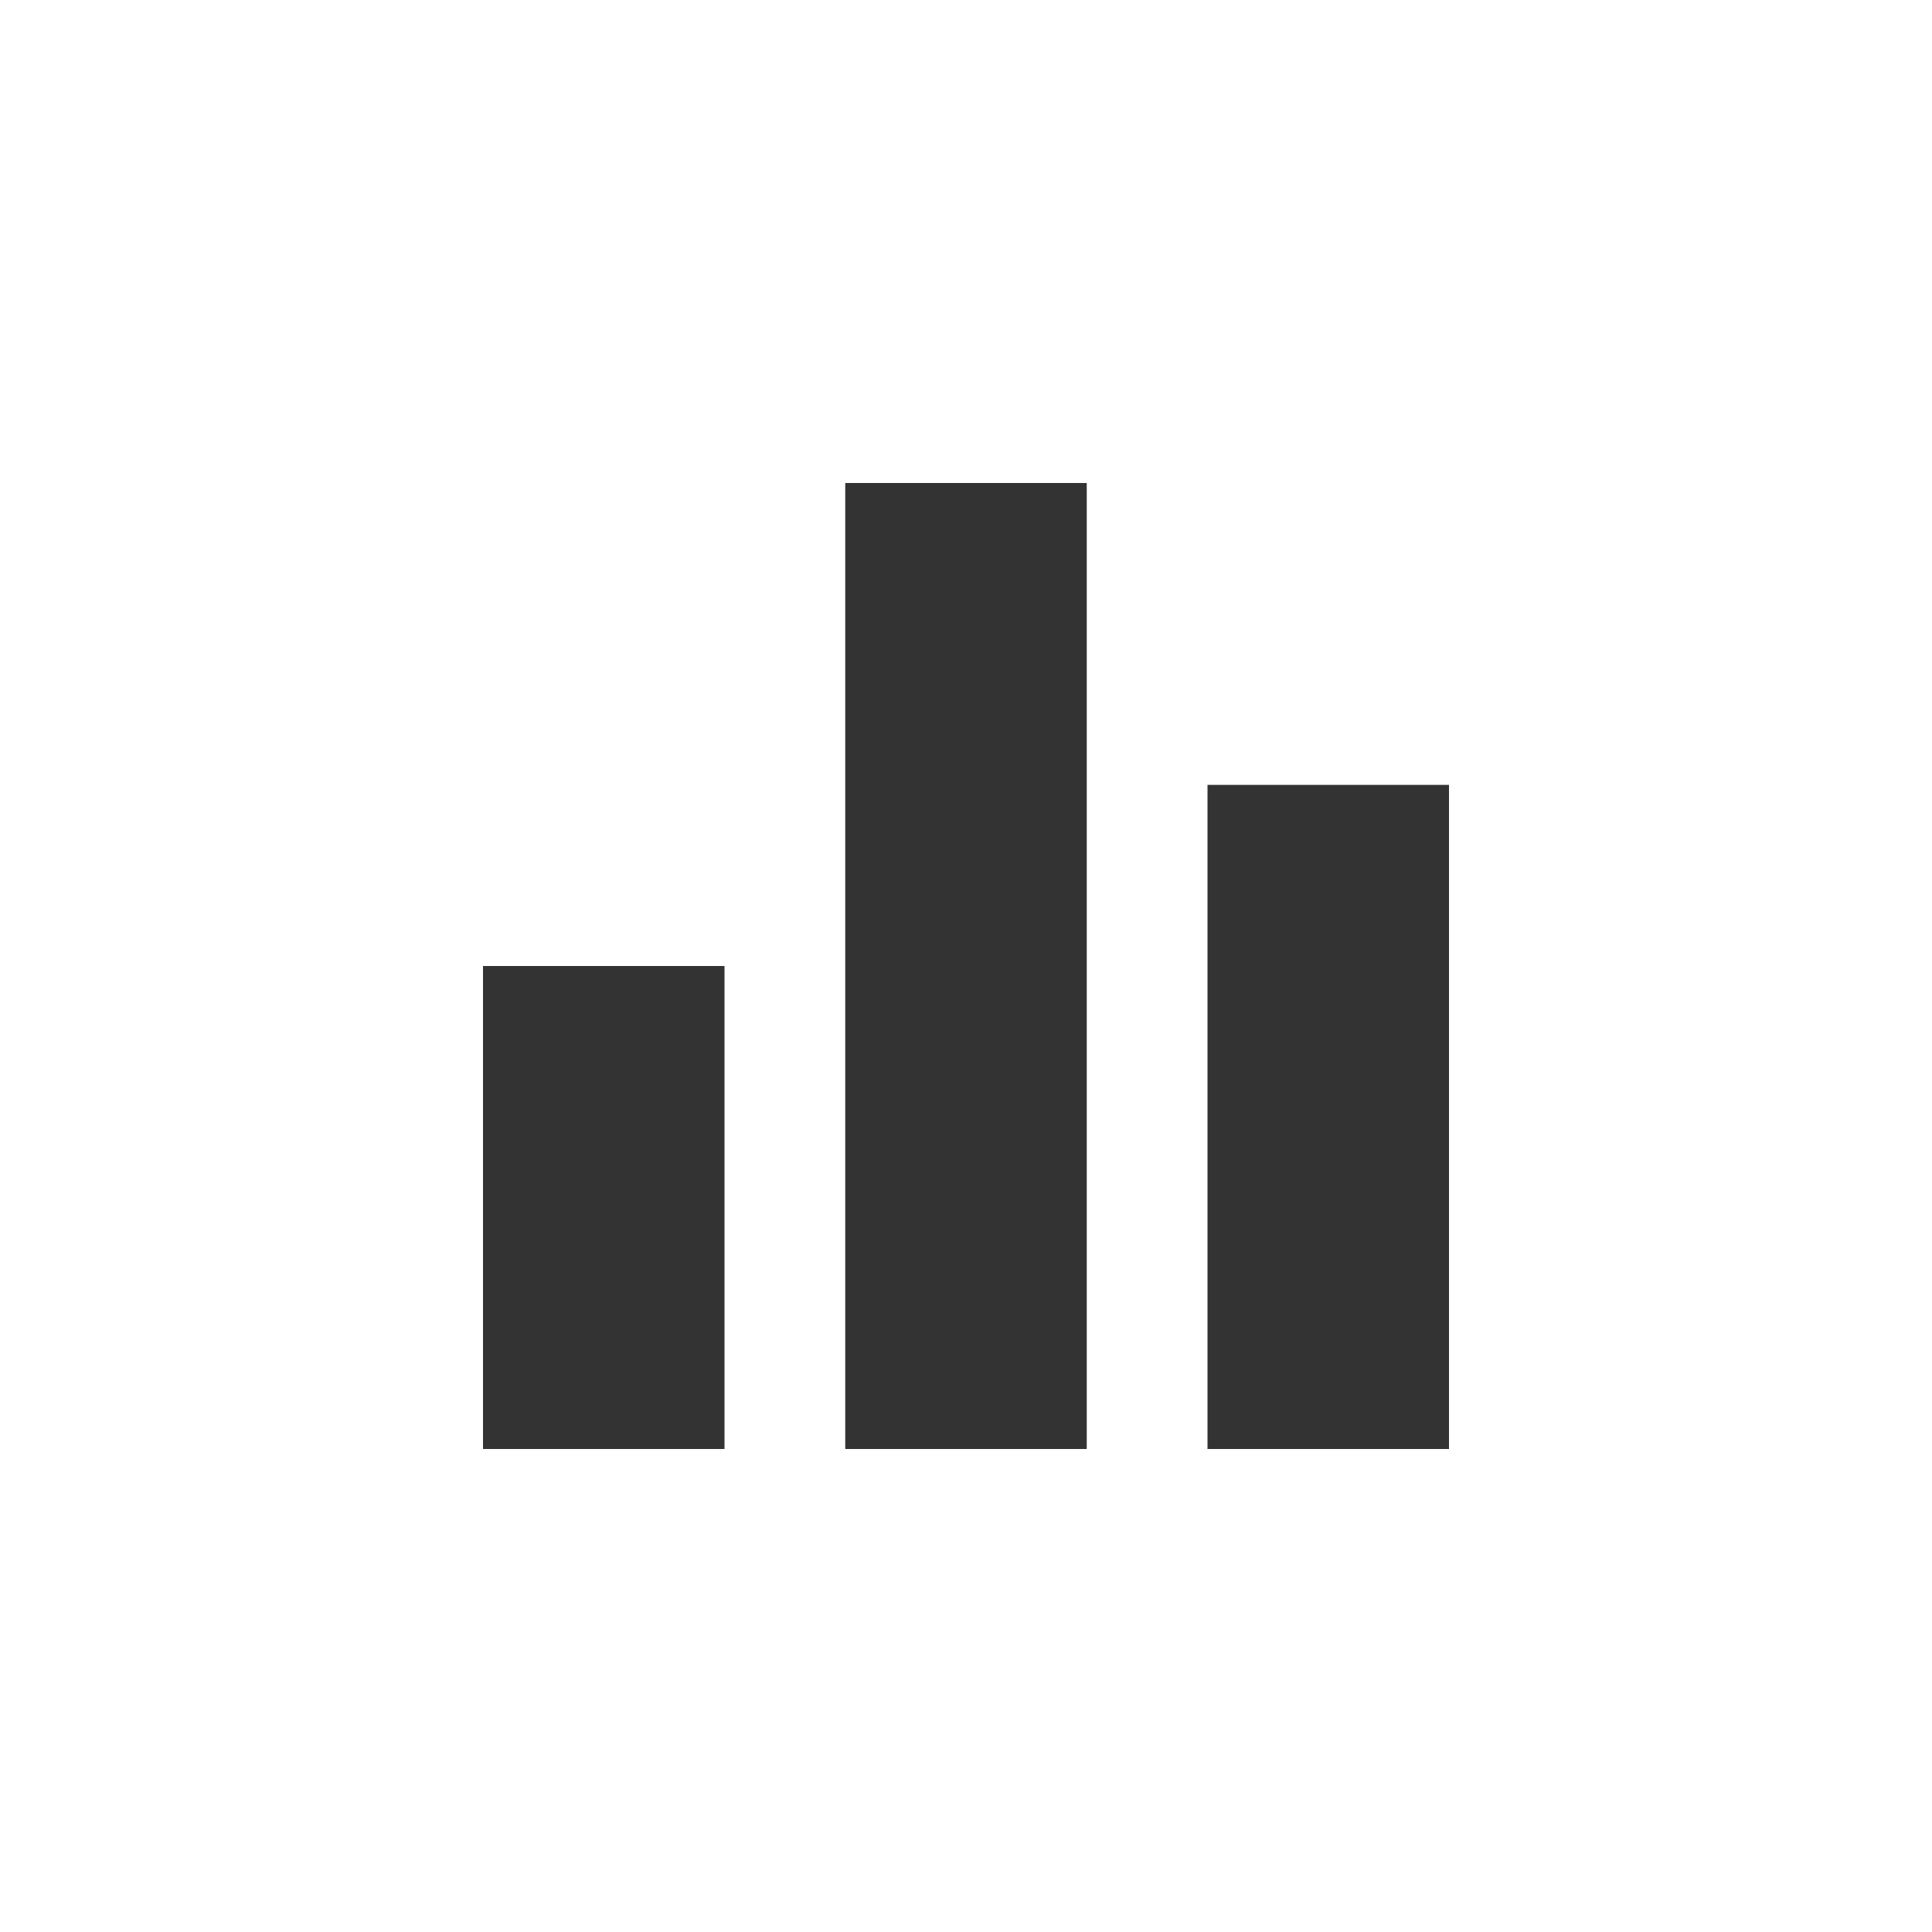
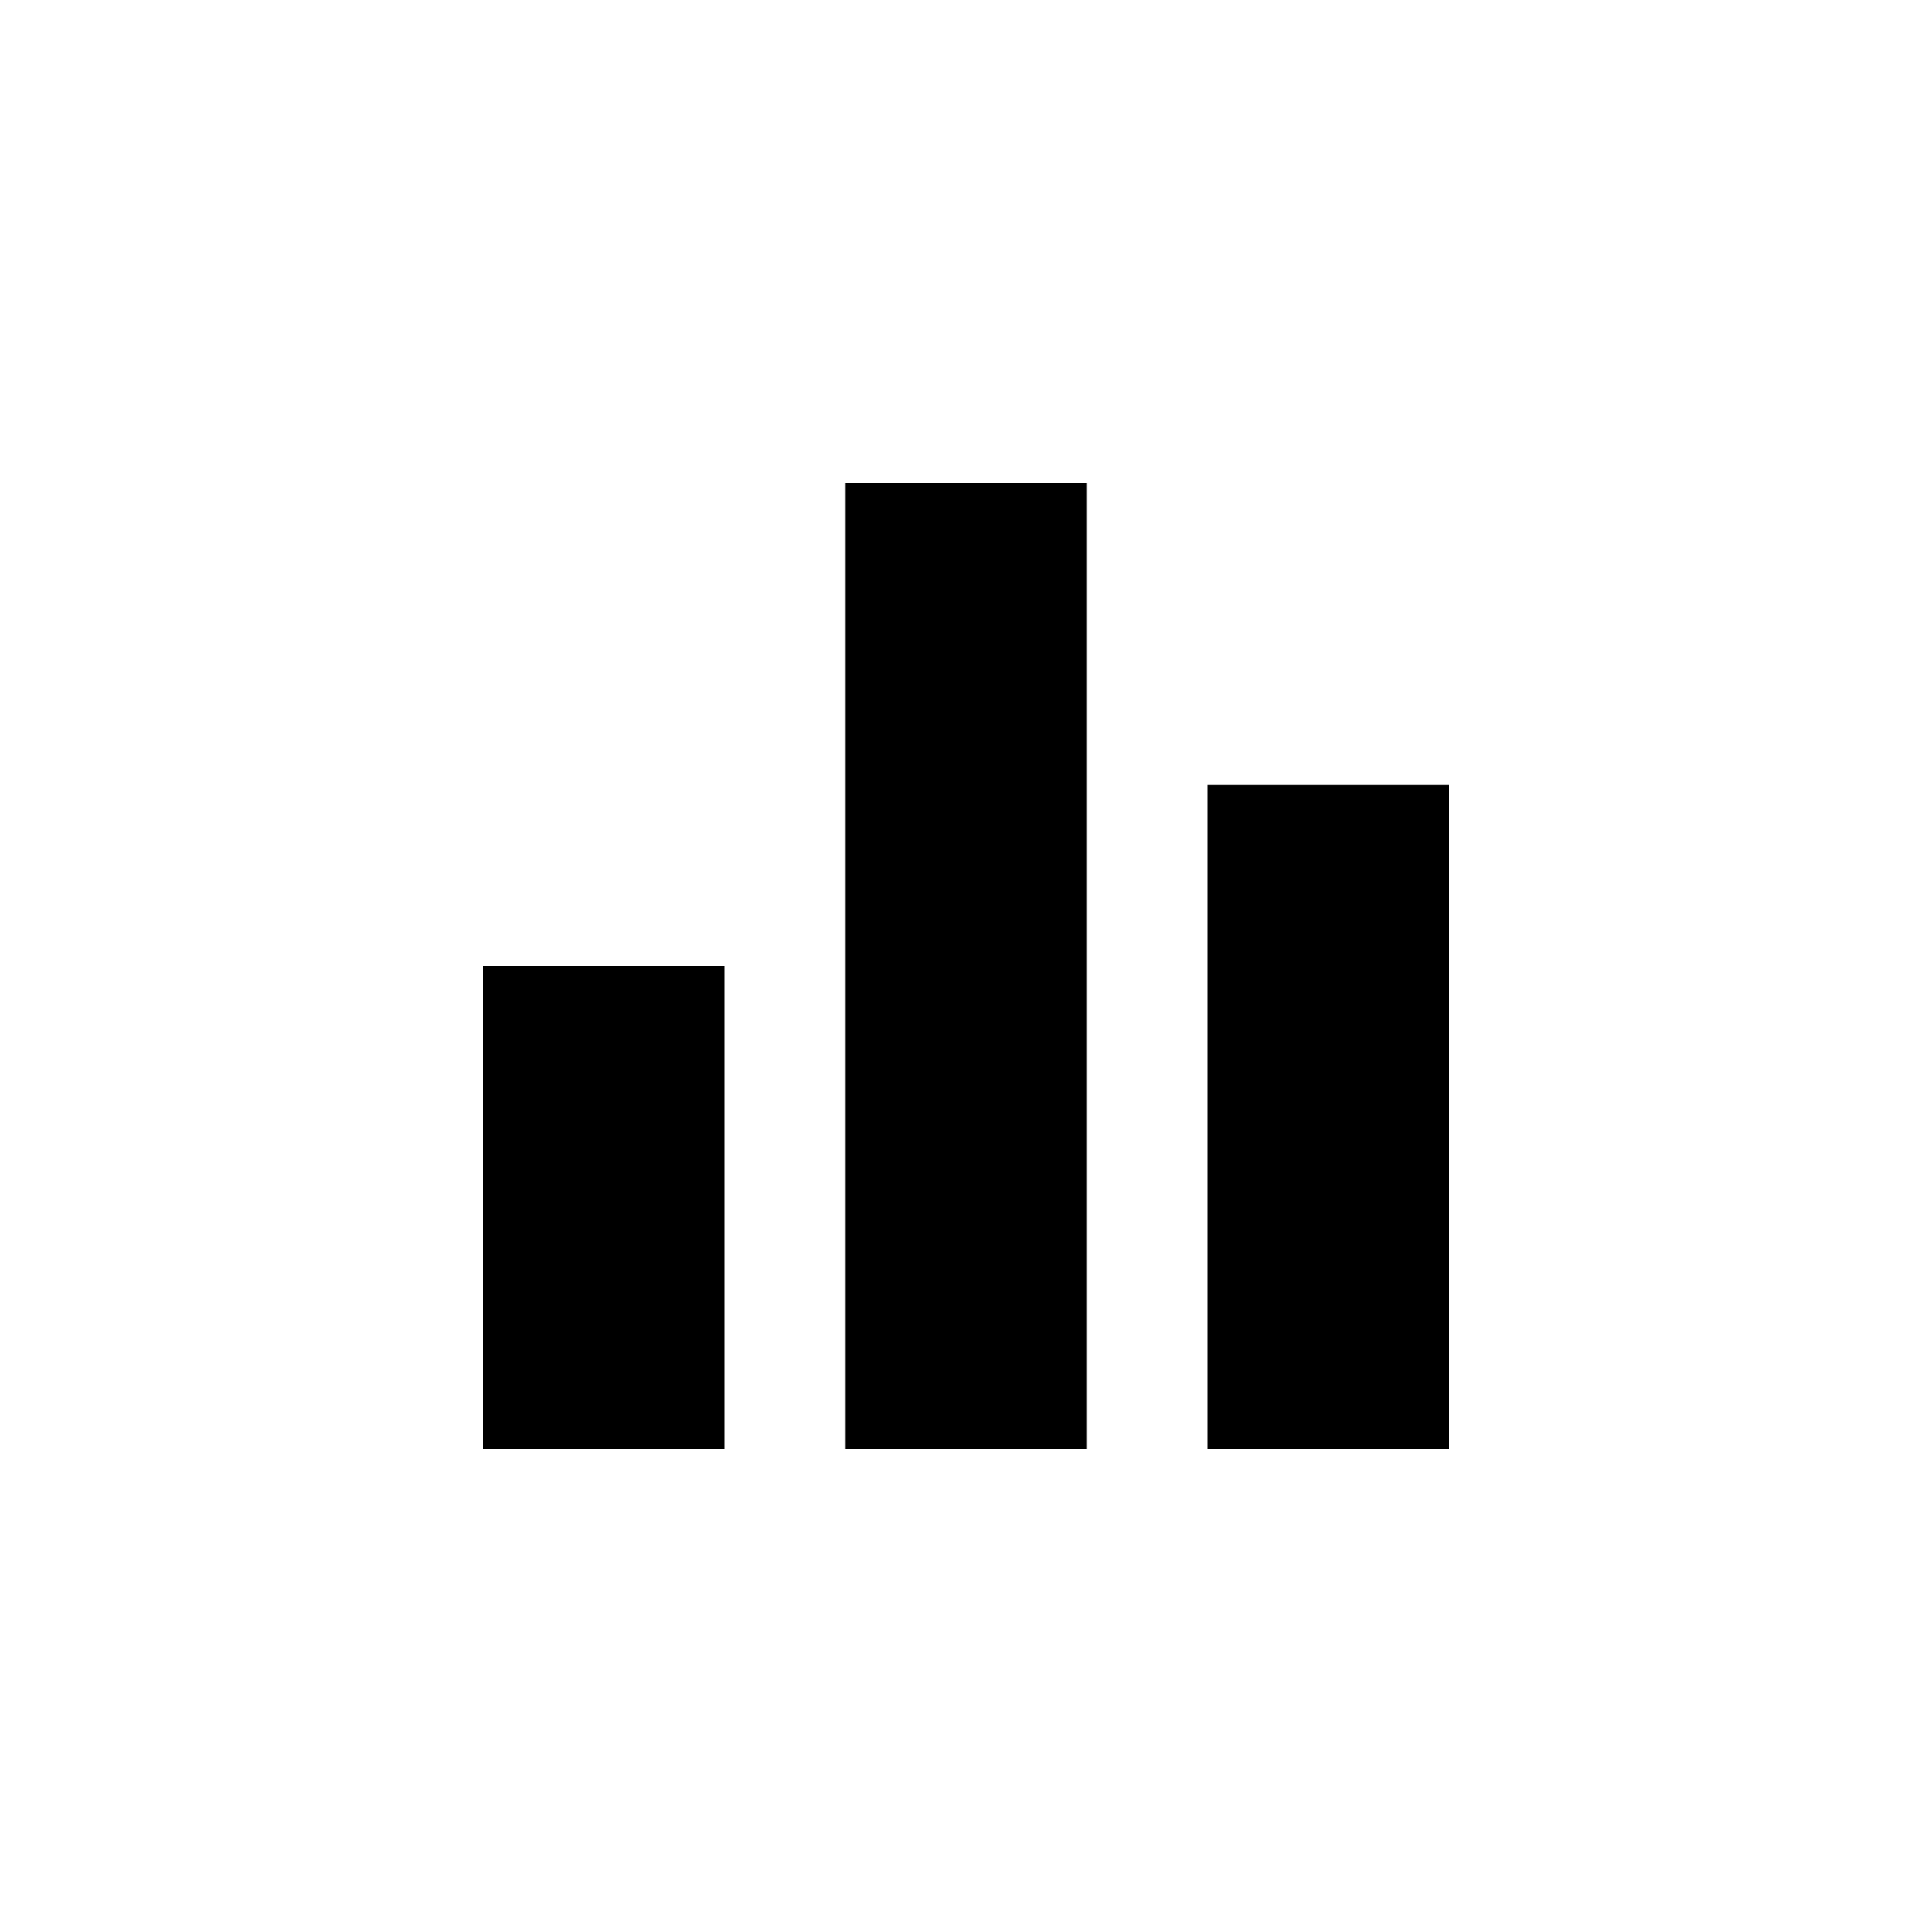
<svg xmlns="http://www.w3.org/2000/svg" viewBox="0 0 32 32" fill-rule="evenodd" clip-rule="evenodd" stroke-linejoin="round" stroke-miterlimit="1.414">
  <path fill="none" d="M4 4h24v24H4z" />
-   <path d="M14 24h4V8h-4v16zm-6 0h4v-8H8v8zm12-11v11h4V13h-4z" fill="#333" />
+   <path d="M14 24h4V8h-4v16zm-6 0h4v-8H8v8zm12-11v11h4V13h-4z" />
  <path fill="none" d="M0 0h32v32H0z" />
</svg>
